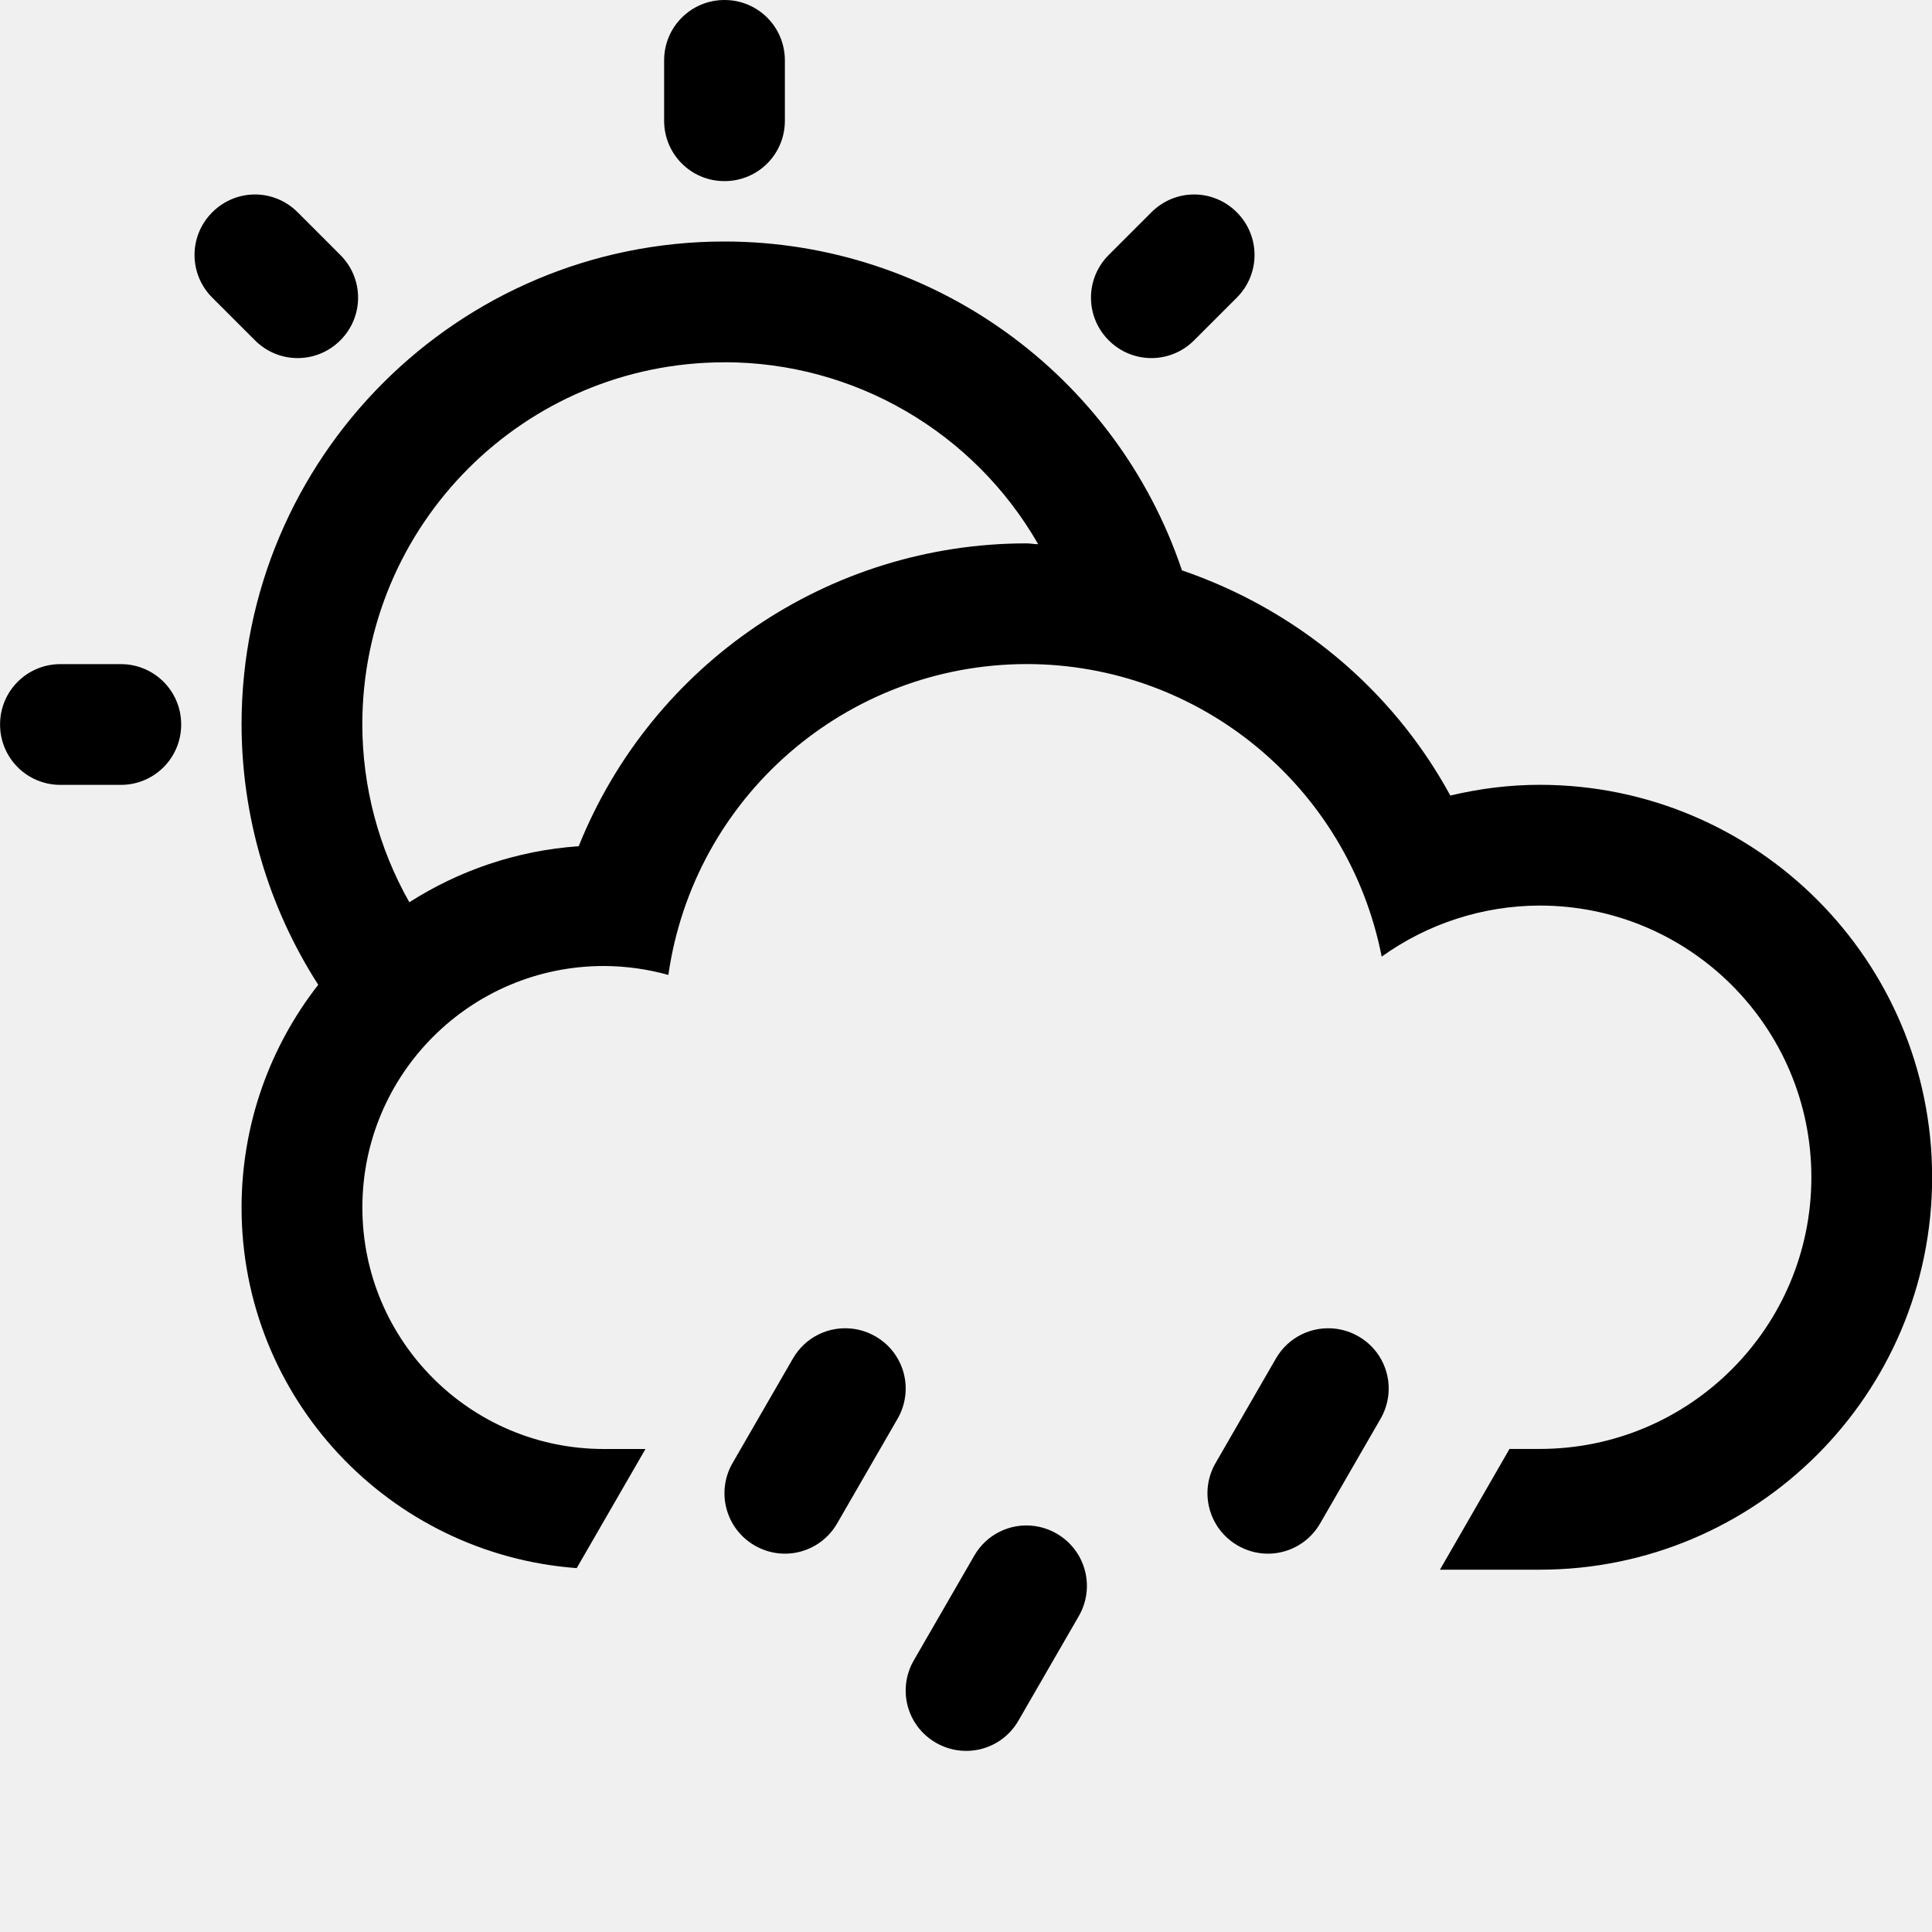
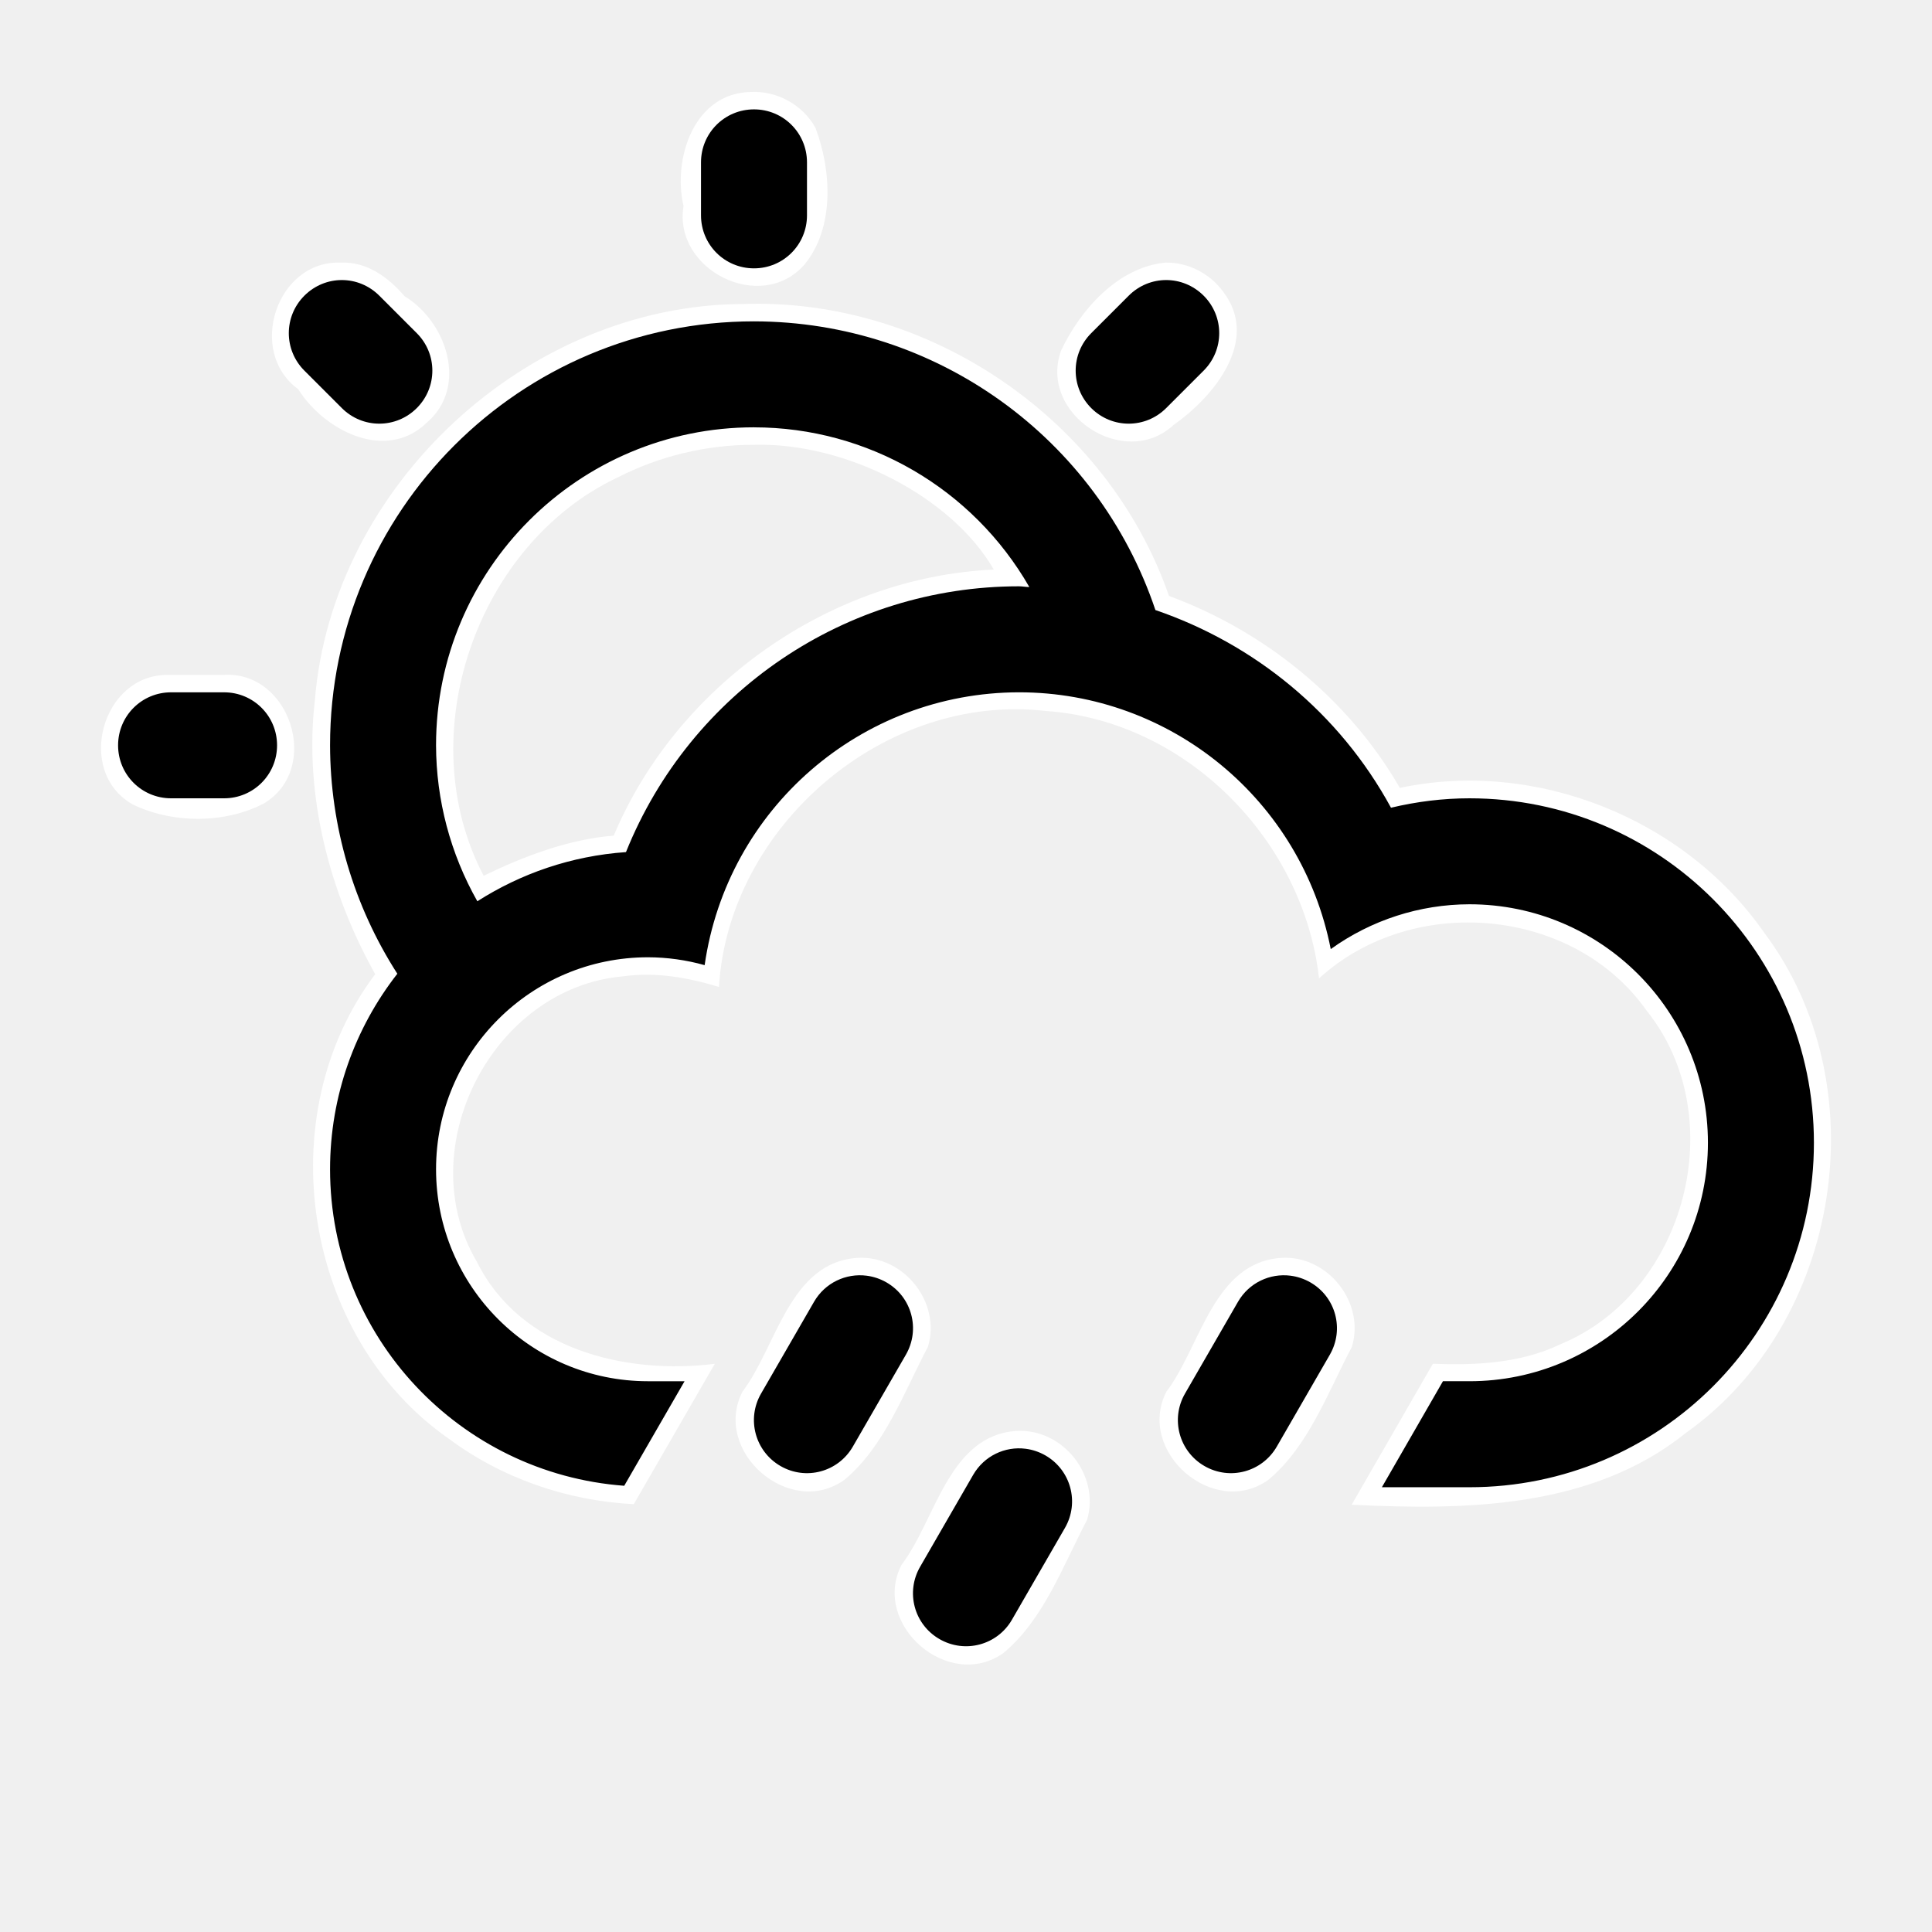
<svg xmlns="http://www.w3.org/2000/svg" height="32" width="32" viewBox="0 0 32 32" version="1.1" id="svg4">
  <defs id="defs8" />
-   <path d="m12 1020.4c-0.554 0-1 0.446-1 1v1c0 0.554 0.446 1 1 1s1-0.446 1-1v-1c0-0.554-0.446-1-1-1zm-7.777 3.221c-0.256 0-0.511 0.099-0.707 0.295-0.392 0.392-0.392 1.022 0 1.414l0.707 0.707c0.392 0.392 1.022 0.392 1.414 0 0.392-0.392 0.392-1.022 0-1.414l-0.707-0.707c-0.196-0.196-0.451-0.295-0.707-0.295zm15.555 0c-0.256 0-0.511 0.099-0.707 0.295l-0.707 0.707c-0.392 0.392-0.392 1.022 0 1.414 0.392 0.392 1.022 0.392 1.414 0l0.707-0.707c0.392-0.392 0.392-1.022 0-1.414-0.196-0.196-0.451-0.295-0.707-0.295zm-7.777 0.779c-4.418 0-8 3.582-8 8 0.003 1.529 0.443 3.024 1.27 4.311-0.797 1.02-1.269 2.303-1.27 3.689 0 3.162 2.448 5.742 5.551 5.973l1.139-1.973h-0.689c-2.209 0-4-1.791-4-4s1.791-4 4-4c0.361 0.001 0.721 0.051 1.068 0.148 0.423-2.952 2.95-5.145 5.932-5.149 2.867 0 5.331 2.033 5.883 4.846 0.763-0.548 1.678-0.844 2.617-0.846 2.485 0 4.5 2.015 4.5 4.5 0 2.485-2.015 4.5-4.5 4.5h-0.5l-1.152 2h1.652c3.59 0 6.5-2.91 6.5-6.5s-2.91-6.5-6.5-6.5c-0.499 0-0.995 0.062-1.48 0.178-0.973-1.788-2.578-3.091-4.445-3.73-1.095-3.252-4.142-5.444-7.574-5.447zm0 2c2.146 0 4.127 1.152 5.195 3.014-0.066 0-0.129-0.014-0.195-0.014-3.264 0-6.199 1.988-7.416 5.016-1.032 0.072-1.986 0.405-2.805 0.928-0.509-0.898-0.777-1.911-0.779-2.943 0-3.314 2.686-6 6-6zm-11 5c-0.554 0-1 0.446-1 1 0 0.554 0.446 1 1 1h1c0.554 0 1-0.446 1-1 0-0.554-0.446-1-1-1h-1zm13.123 11.008c-0.387-0.049-0.782 0.132-0.99 0.492l-1 1.732c-0.277 0.48-0.113 1.09 0.367 1.367 0.48 0.277 1.088 0.113 1.365-0.367l1-1.732c0.277-0.48 0.115-1.088-0.365-1.365-0.12-0.069-0.248-0.111-0.377-0.127zm8 0c-0.387-0.049-0.782 0.132-0.99 0.492l-1 1.732c-0.277 0.48-0.113 1.09 0.367 1.367s1.088 0.113 1.365-0.367l1-1.732c0.277-0.48 0.115-1.088-0.365-1.365-0.12-0.069-0.248-0.111-0.377-0.127zm-5 3.266c-0.387-0.049-0.781 0.134-0.988 0.494l-1 1.732c-0.277 0.48-0.115 1.088 0.365 1.365s1.09 0.115 1.367-0.365l1-1.732c0.277-0.48 0.113-1.09-0.367-1.367-0.12-0.069-0.248-0.111-0.377-0.127z" transform="translate(0 -1020.4)" id="path2" />
+   <g id="g61" transform="matrix(0.1446462,0,0,0.1446462,13.6855,12.44192)">
+     <path id="path55" d="m -8.639,-75.484 c -6.499,0.108 -8.967,7.617 -7.705,13.061 -1.209,7.313 8.863,12.378 13.844,6.709 3.469,-4.217 3.11,-10.76 1.273,-15.641 -1.432,-2.642 -4.419,-4.289 -7.412,-4.129 z m -46.926,19.539 c -7.398,-0.295 -10.809,10.205 -4.904,14.49 2.976,4.736 10.026,8.386 14.728,3.836 4.773,-4.107 2.291,-11.552 -2.563,-14.49 -1.827,-2.15 -4.304,-3.957 -7.261,-3.836 z m 94.393,0 c -5.416,0.523 -9.725,5.381 -11.939,10.072 -2.63,7.266 7.245,13.743 12.875,8.521 4.579,-3.203 9.976,-9.695 5.668,-15.285 -1.512,-2.073 -4.029,-3.361 -6.604,-3.309 z m -48.379,4.742 c -24.691,0.085 -47.027,20.786 -49.01,45.391 -1.269,10.851 1.706,22.062 6.912,31.346 -12.219,16.195 -8.248,41.557 8.41,53.182 6.11,4.553 13.602,7.127 21.199,7.506 3.094,-5.357 6.186,-10.714 9.277,-16.072 C -23.047,71.433 -35.031,68.476 -40,58.479 c -7.656,-12.925 1.733,-31.418 16.775,-32.701 3.685,-0.524 7.41,0.149 10.938,1.219 1.105,-18.442 19.015,-33.743 37.434,-31.6 16.048,1.105 29.522,14.778 31.279,30.621 10.684,-9.775 29.138,-8.211 37.516,3.699 9.789,12.19 4.509,32.283 -9.902,38.207 -4.534,2.171 -9.646,2.407 -14.58,2.225 -3.097,5.38 -6.197,10.759 -9.297,16.137 13.104,0.648 27.555,0.428 38.305,-8.25 C 116.236,65.429 120.51,38.268 107.434,20.83 98.353,7.746 81.276,0.876 65.68,4.207 59.831,-5.95 50.186,-13.752 39.246,-17.773 32.246,-37.957 11.81,-51.964 -9.551,-51.203 Z m 1.242,16.121 c 10.564,-0.3 22.687,5.959 27.492,14.285 -18.737,0.861 -36.266,13.216 -43.521,30.469 -5.203,0.404 -10.448,2.43 -14.891,4.596 -8.469,-16.118 -0.76,-38.002 15.314,-45.6 4.806,-2.465 10.204,-3.759 15.605,-3.75 z M -75.387,-8.732 c -7.528,-0.094 -10.651,11.024 -4.07,14.807 4.539,2.233 10.61,2.254 15.098,-0.109 6.562,-3.988 2.991,-15.137 -4.596,-14.705 -2.144,0.011 -4.288,-0.018 -6.432,0.008 z M 3.623,58.016 C -4.226,58.483 -5.691,68.222 -9.6,73.348 -13.089,80.184 -4.176,87.936 2.098,83.422 6.702,79.567 8.895,73.397 11.646,68.197 13.179,63.121 8.878,57.739 3.623,58.016 Z m 48.545,0 c -7.845,0.467 -9.31,10.201 -13.217,15.322 -3.501,6.836 5.414,14.603 11.693,10.084 4.604,-3.856 6.797,-10.025 9.549,-15.225 1.529,-5.077 -2.769,-10.459 -8.025,-10.182 z M 21.82,77.834 c -7.832,0.491 -9.286,10.214 -13.197,15.33 -3.513,6.835 5.405,14.585 11.684,10.088 4.616,-3.852 6.811,-10.032 9.561,-15.238 1.504,-5.108 -2.778,-10.443 -8.047,-10.18 z" style="fill:#ffffff;stroke-width:6.068" />
+     <path style="stroke-width:6.068" id="path2" d="m -8.275,-73.492 c -3.362,0 -6.068,2.706 -6.068,6.068 v 6.068 c 0,3.362 2.706,6.068 6.068,6.068 3.362,0 6.068,-2.706 6.068,-6.068 v -6.068 c 0,-3.362 -2.706,-6.068 -6.068,-6.068 z m -47.195,19.544 c -1.551,0 -3.102,0.601 -4.29,1.79 -2.377,2.377 -2.377,6.204 0,8.581 l 4.29,4.29 c 2.377,2.378 6.204,2.378 8.581,0 2.377,-2.377 2.377,-6.204 0,-8.581 l -4.29,-4.29 c -1.189,-1.189 -2.739,-1.79 -4.29,-1.79 z m 94.392,0 c -1.551,0 -3.102,0.601 -4.29,1.79 l -4.29,4.29 c -2.377,2.377 -2.377,6.204 0,8.581 2.377,2.378 6.204,2.378 8.581,0 l 4.291,-4.29 c 2.377,-2.377 2.377,-6.204 0,-8.581 -1.189,-1.189 -2.739,-1.79 -4.291,-1.79 z m -47.195,4.729 c -26.812,0 -48.546,21.734 -48.546,48.546 0.018,9.277 2.69,18.353 7.704,26.158 -4.836,6.191 -7.702,13.973 -7.704,22.388 0,19.185 14.857,34.842 33.684,36.244 l 6.91,-11.971 h -4.184 c -13.405,0 -24.273,-10.867 -24.273,-24.273 0,-13.406 10.868,-24.273 24.273,-24.273 2.192,0.005 4.373,0.309 6.483,0.901 2.568,-17.912 17.9,-31.22 35.995,-31.243 17.397,0 32.352,12.334 35.699,29.405 4.629,-3.326 10.182,-5.121 15.882,-5.132 15.082,0 27.307,12.225 27.307,27.307 0,15.082 -12.226,27.307 -27.307,27.307 H 70.615 L 63.623,84.284 h 10.027 c 21.784,0 39.444,-17.66 39.444,-39.444 0,-21.784 -17.66,-39.444 -39.444,-39.444 -3.026,0 -6.041,0.376 -8.984,1.078 C 58.763,-4.377 49.023,-12.284 37.69,-16.162 31.045,-35.9 12.553,-49.198 -8.273,-49.218 Z m 0,12.137 c 13.023,0 25.044,6.992 31.527,18.287 -0.399,0 -0.785,-0.085 -1.185,-0.085 -19.805,0 -37.614,12.061 -45.003,30.436 -6.266,0.437 -12.049,2.458 -17.02,5.63 -3.086,-5.448 -4.715,-11.6 -4.729,-17.861 0,-20.109 16.301,-36.41 36.41,-36.41 z m -66.751,30.342 c -3.362,0 -6.068,2.706 -6.068,6.068 0,3.362 2.706,6.068 6.068,6.068 h 6.068 c 3.362,0 6.068,-2.706 6.068,-6.068 0,-3.362 -2.706,-6.068 -6.068,-6.068 z M 4.61,60.06 c -2.347,-0.297 -4.748,0.803 -6.009,2.987 l -6.068,10.513 c -1.681,2.912 -0.683,6.616 2.228,8.297 2.911,1.681 6.604,0.683 8.284,-2.228 l 6.068,-10.513 C 10.795,66.203 9.809,62.511 6.897,60.83 6.169,60.412 5.392,60.158 4.61,60.06 Z m 48.546,0 c -2.347,-0.297 -4.748,0.803 -6.009,2.987 l -6.068,10.513 c -1.681,2.912 -0.683,6.616 2.228,8.297 2.911,1.681 6.604,0.683 8.284,-2.228 l 6.068,-10.513 c 1.681,-2.912 0.695,-6.604 -2.216,-8.284 -0.728,-0.419 -1.505,-0.672 -2.287,-0.771 z m -30.342,19.817 c -2.347,-0.297 -4.736,0.814 -5.997,2.998 L 10.749,93.388 c -1.681,2.912 -0.695,6.604 2.216,8.284 2.911,1.681 6.616,0.695 8.297,-2.216 l 6.068,-10.513 c 1.681,-2.912 0.683,-6.616 -2.228,-8.297 -0.728,-0.419 -1.505,-0.672 -2.287,-0.769 z" />
+   </g>
</svg>
